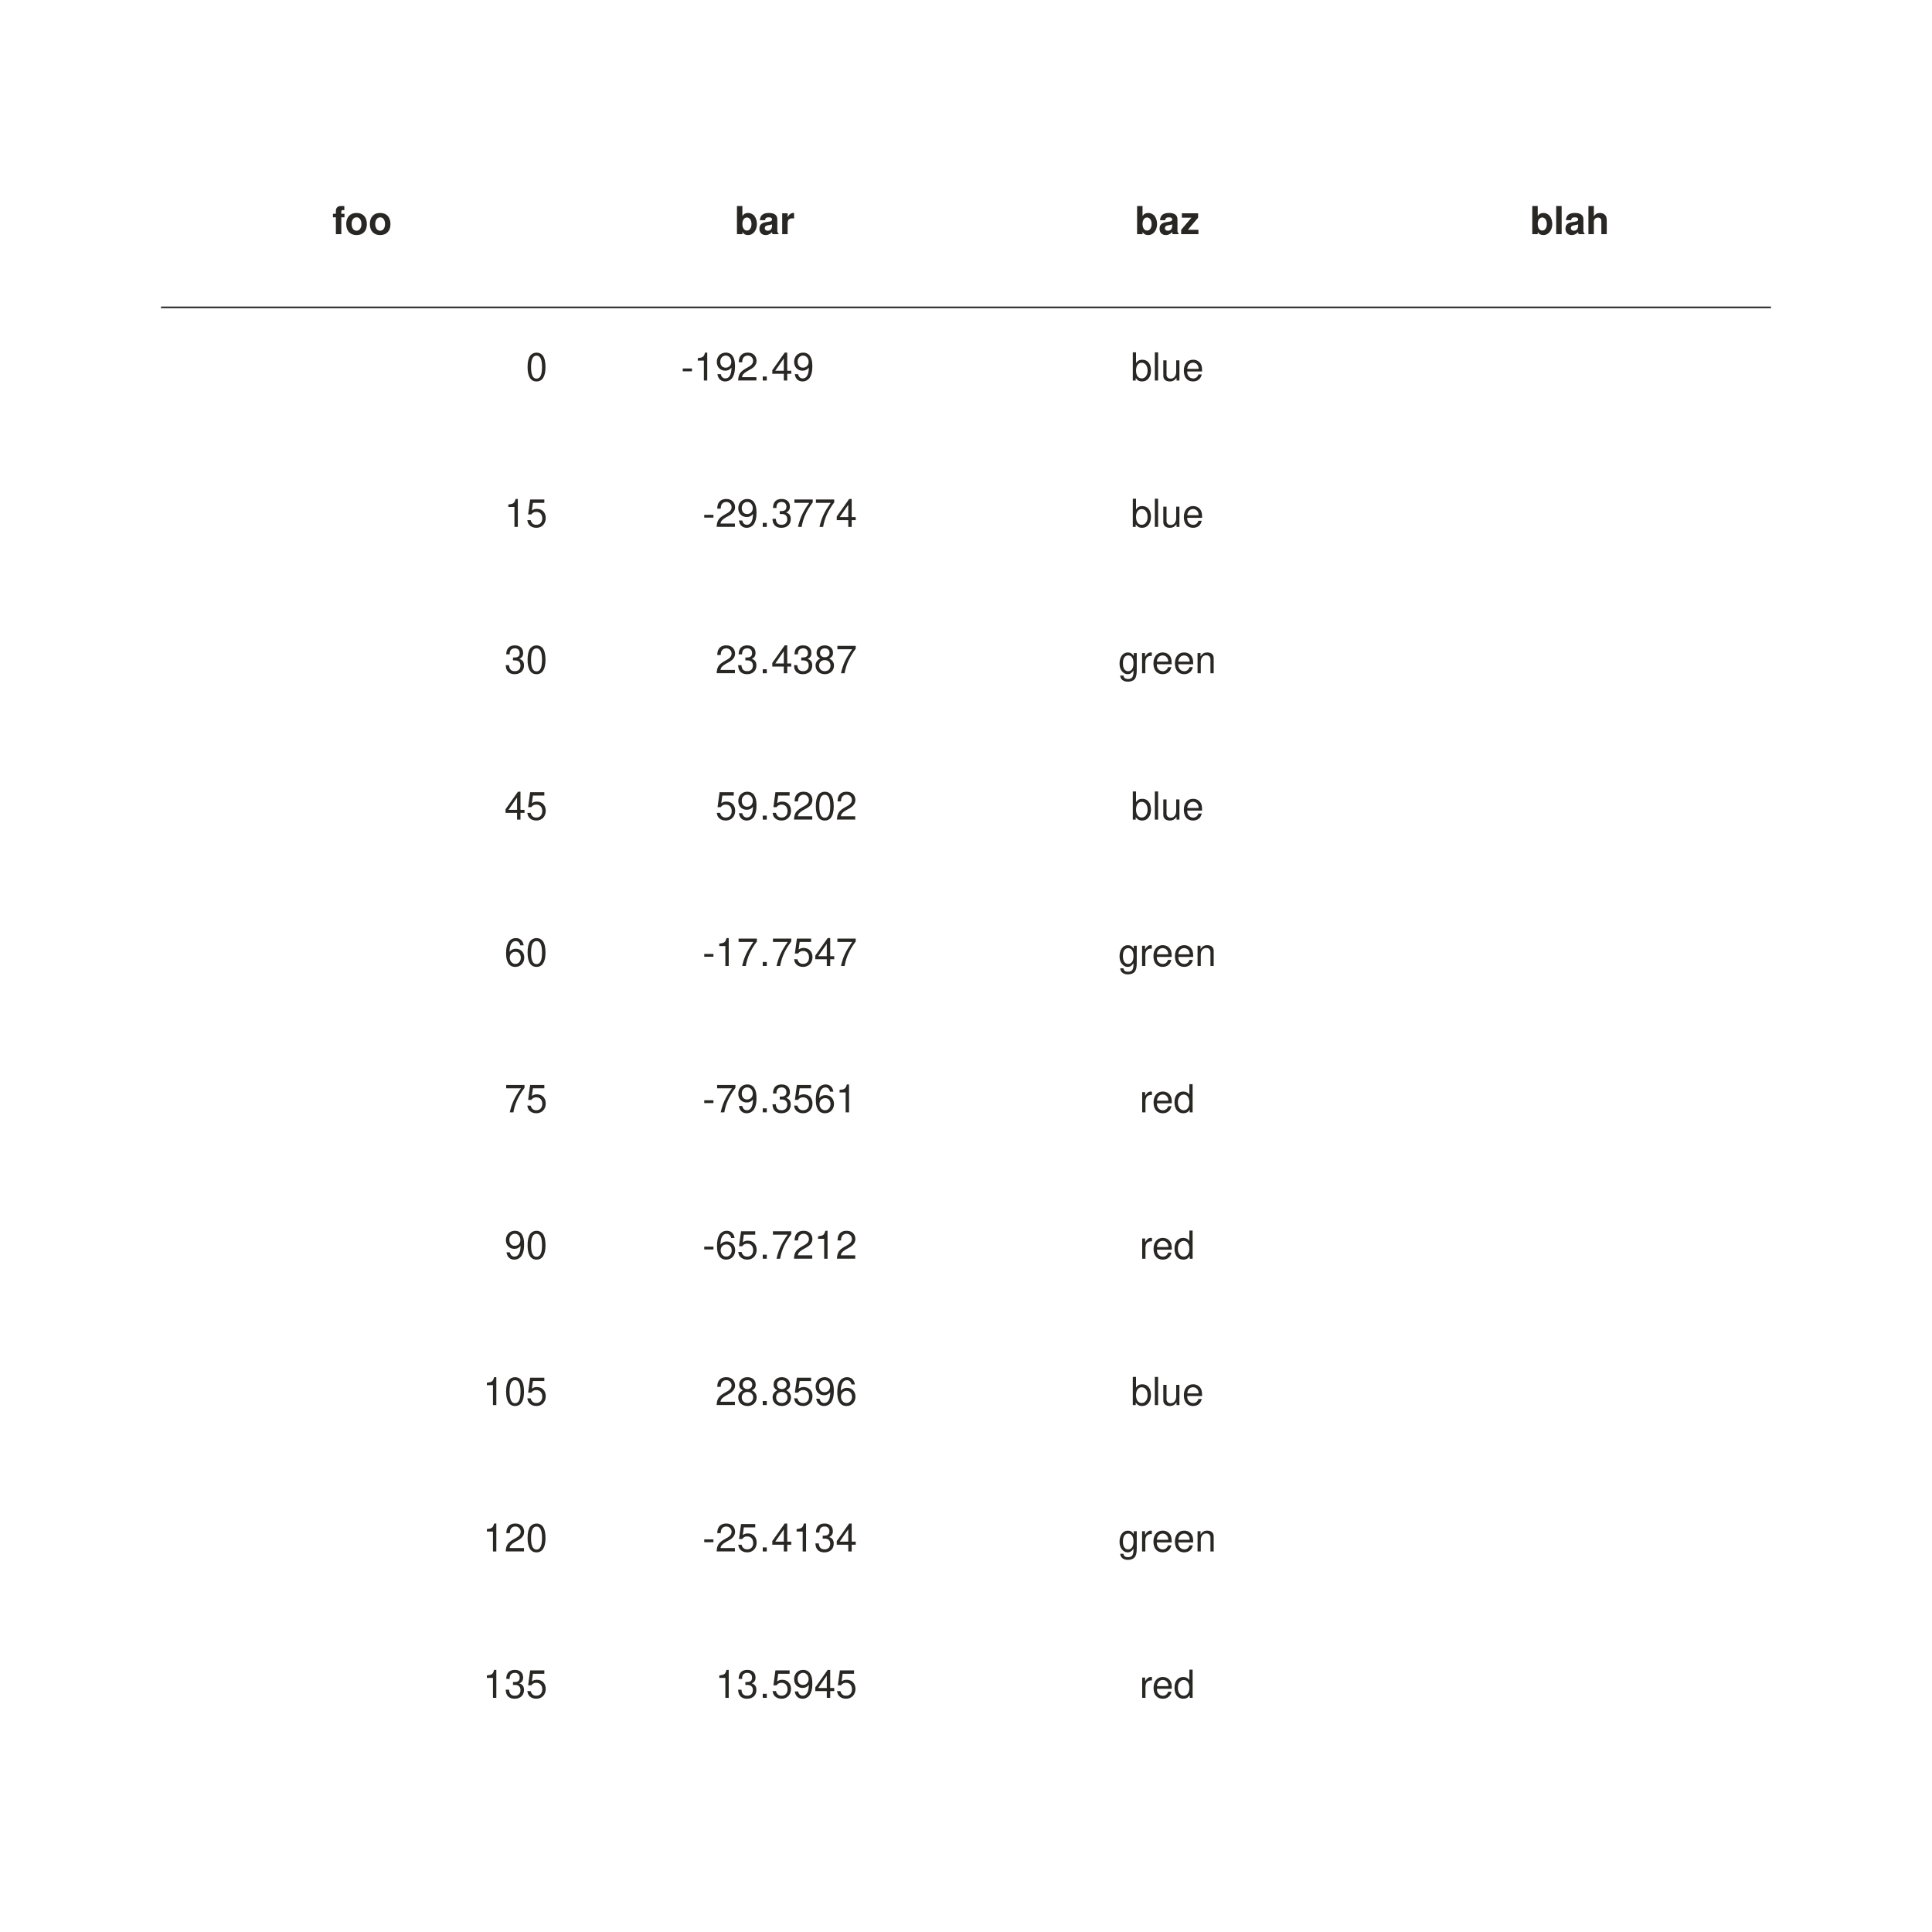
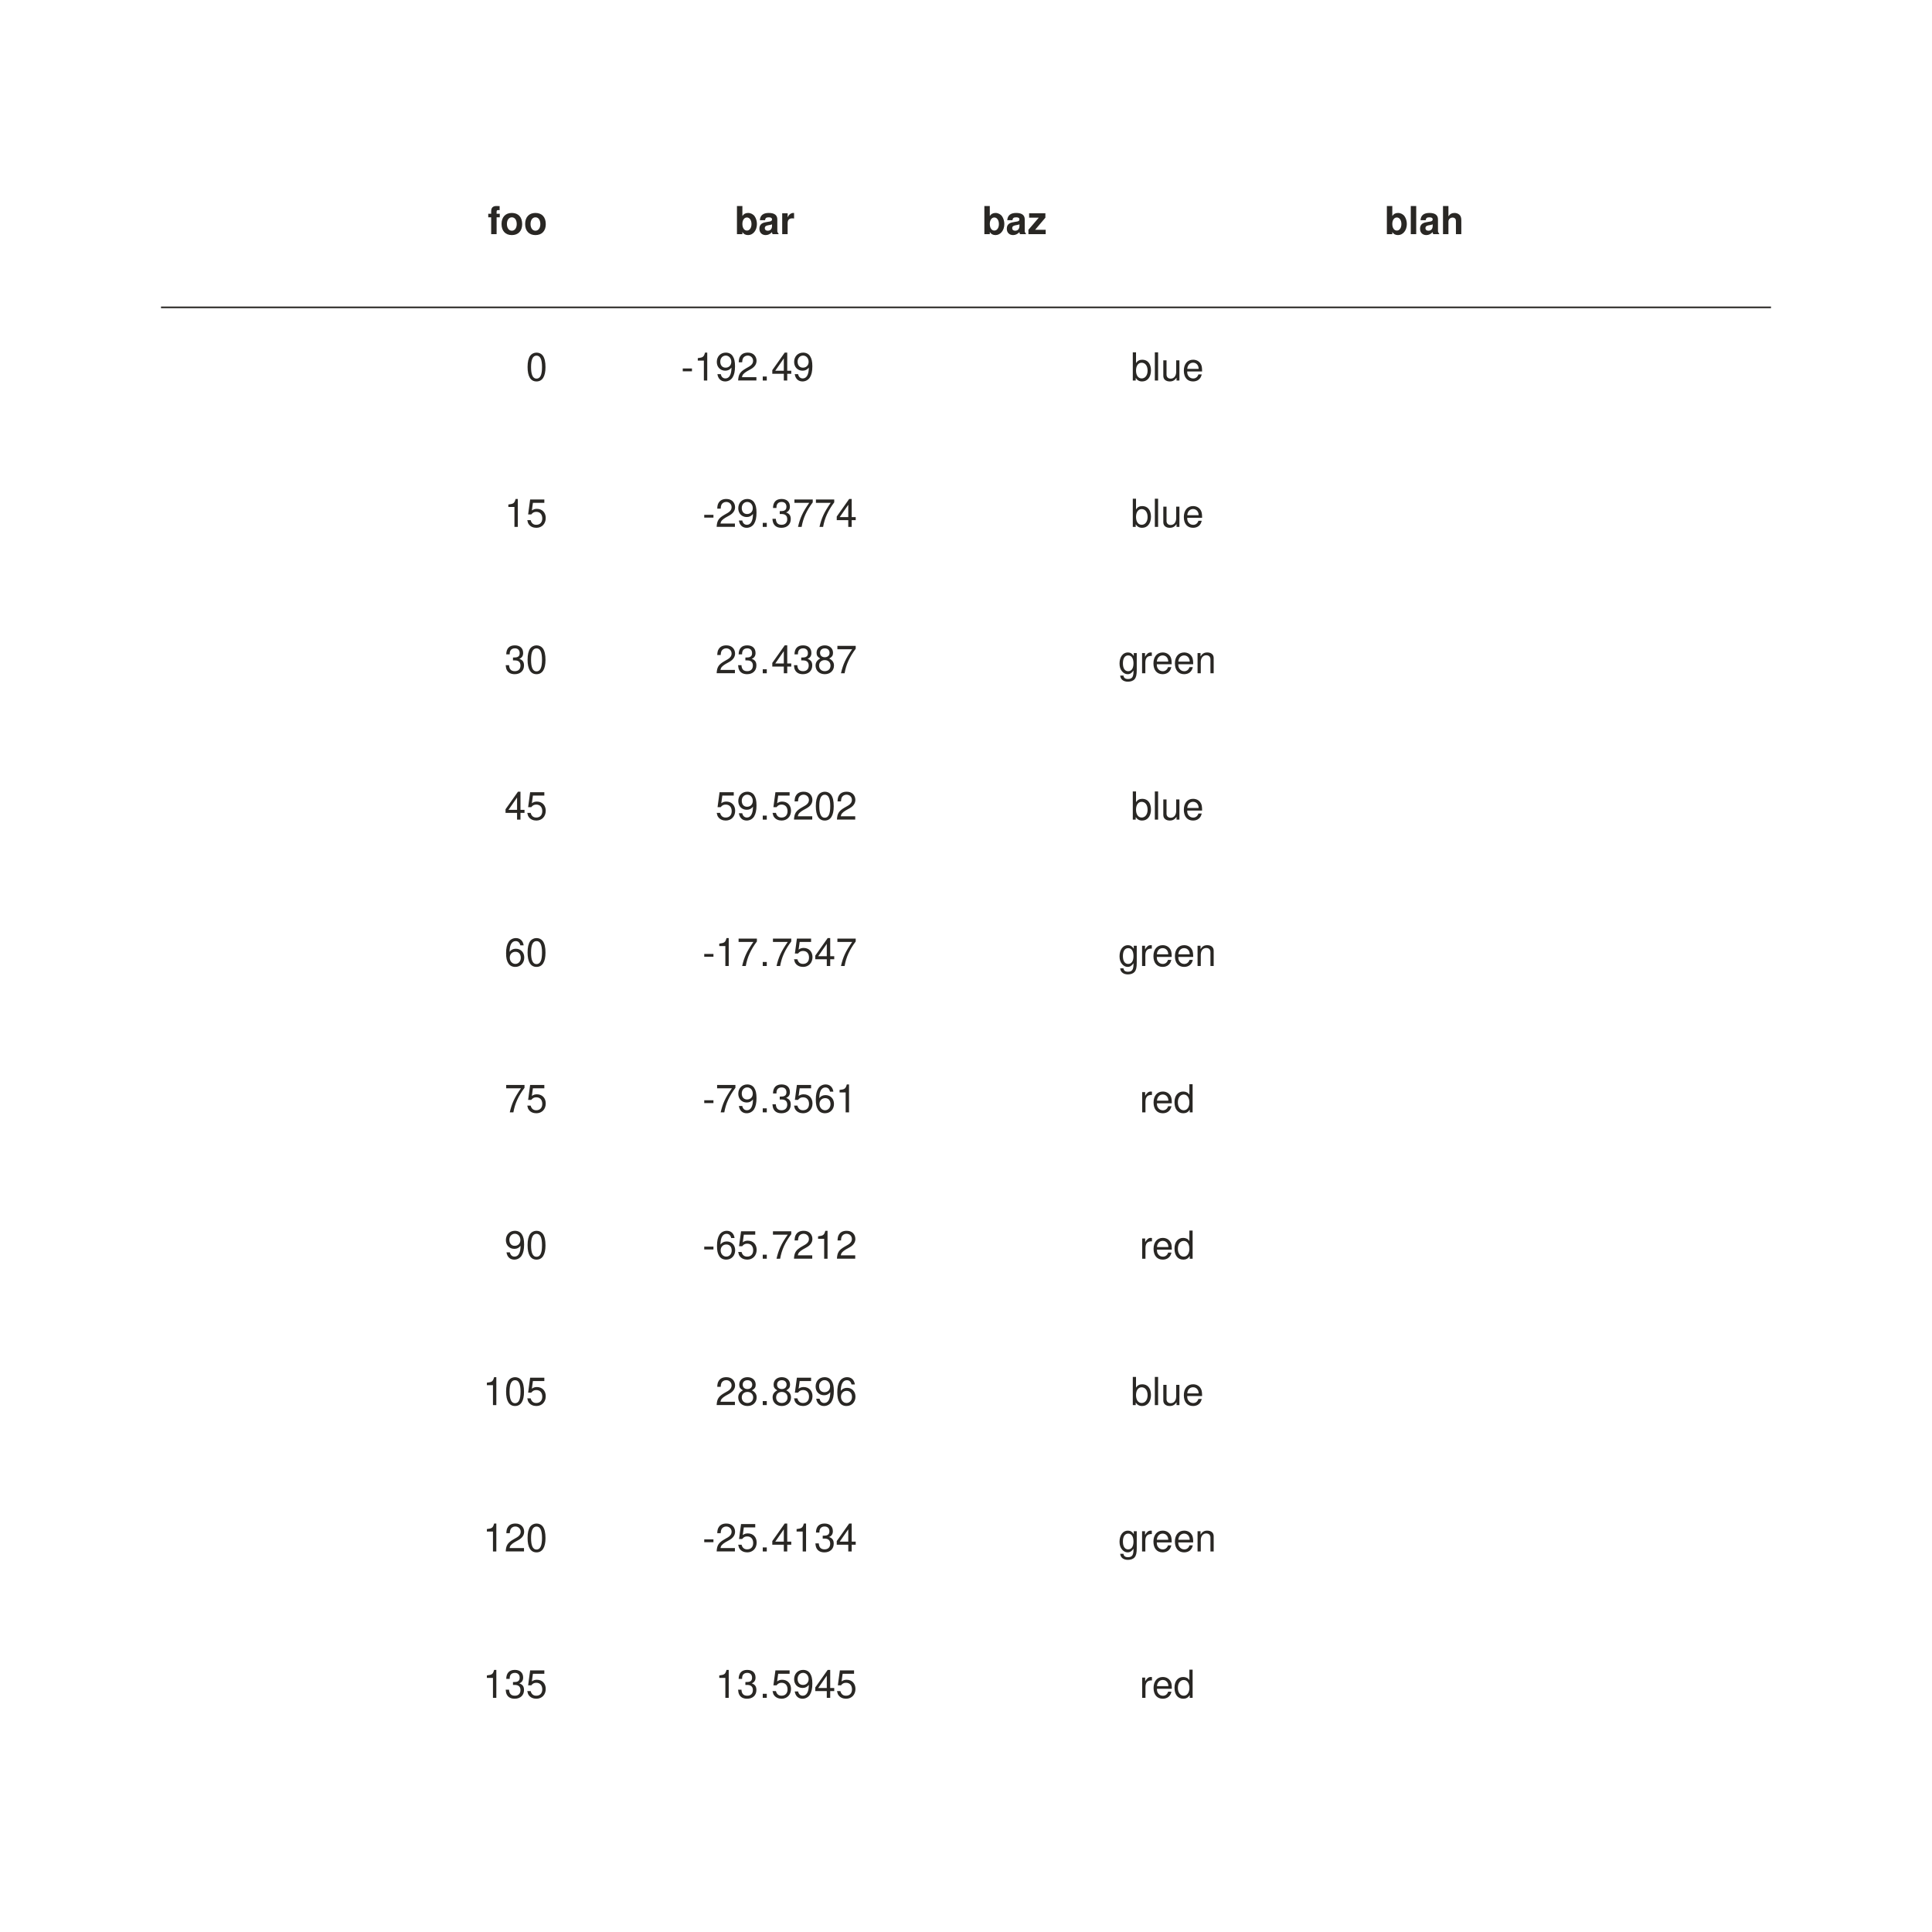
- <svg xmlns="http://www.w3.org/2000/svg" height="600px" id="t64e53d1201484172bf41b0874e3837ad" style="background-color:transparent;fill:#292724;fill-opacity:1.0;font-family:helvetica;font-size:12px;opacity:1.0;stroke:#292724;stroke-opacity:1.0;stroke-width:1.0" width="600px">
-   <g class="toyplot-axes-Table" id="tc5b51a0acd5643979cab85cbbd6e0277">
-     <text style="alignment-baseline:middle;fill:#292724;font-size:12px;font-weight:bold;stroke:none;text-anchor:middle" x="112.5" y="72.727">foo</text>
+ <svg xmlns="http://www.w3.org/2000/svg" height="600px" id="tcf3d2da843a4430884efdcb5816d3c74" style="background-color:transparent;fill:#292724;fill-opacity:1.0;font-family:helvetica;font-size:12px;opacity:1.0;stroke:#292724;stroke-opacity:1.0;stroke-width:1.0" width="600px">
+   <g class="toyplot-axes-Table" id="t7ba34e435898491ca3cffa9e5739e065">
+     <text style="alignment-baseline:middle;fill:#292724;font-size:12px;font-weight:bold;stroke:none;text-anchor:end" x="170.0" y="72.727">foo</text>
    <text style="alignment-baseline:middle;fill:#292724;font-size:12px;font-weight:bold;stroke:none;text-anchor:middle" x="237.5" y="72.727">bar</text>
-     <text style="alignment-baseline:middle;fill:#292724;font-size:12px;font-weight:bold;stroke:none;text-anchor:middle" x="362.5" y="72.727">baz</text>
-     <text style="alignment-baseline:middle;fill:#292724;font-size:12px;font-weight:bold;stroke:none;text-anchor:middle" x="487.5" y="72.727">blah</text>
+     <text style="alignment-baseline:middle;fill:#292724;font-size:12px;font-weight:bold;stroke:none;text-anchor:begin" x="305.0" y="72.727">baz</text>
+     <text style="alignment-baseline:middle;fill:#292724;font-size:12px;font-weight:bold;stroke:none;text-anchor:begin" x="430.0" y="72.727">blah</text>
+     <line style="stroke:#292724;stroke-width:0.5" x1="50.0" x2="550.0" y1="95.455" y2="95.455" />
    <text style="alignment-baseline:middle;fill:#292724;font-size:12px;stroke:none;text-anchor:end" x="170.0" y="118.182">0</text>
-     <text style="alignment-baseline:middle;fill:#292724;font-size:12px;stroke:none;text-anchor:end" x="170.0" y="163.636">15</text>
-     <text style="alignment-baseline:middle;fill:#292724;font-size:12px;stroke:none;text-anchor:end" x="170.0" y="209.091">30</text>
-     <text style="alignment-baseline:middle;fill:#292724;font-size:12px;stroke:none;text-anchor:end" x="170.0" y="254.545">45</text>
-     <text style="alignment-baseline:middle;fill:#292724;font-size:12px;stroke:none;text-anchor:end" x="170.0" y="300.0">60</text>
-     <text style="alignment-baseline:middle;fill:#292724;font-size:12px;stroke:none;text-anchor:end" x="170.0" y="345.455">75</text>
-     <text style="alignment-baseline:middle;fill:#292724;font-size:12px;stroke:none;text-anchor:end" x="170.0" y="390.909">90</text>
-     <text style="alignment-baseline:middle;fill:#292724;font-size:12px;stroke:none;text-anchor:end" x="170.0" y="436.364">105</text>
-     <text style="alignment-baseline:middle;fill:#292724;font-size:12px;stroke:none;text-anchor:end" x="170.0" y="481.818">120</text>
-     <text style="alignment-baseline:middle;fill:#292724;font-size:12px;stroke:none;text-anchor:end" x="170.0" y="527.273">135</text>
    <text style="alignment-baseline:middle;fill:#292724;font-size:12px;stroke:none;text-anchor:end" x="235.5" y="118.182">-192</text>
    <text style="alignment-baseline:middle;fill:#292724;font-size:12px;stroke:none;text-anchor:middle" x="237.5" y="118.182">.</text>
    <text style="alignment-baseline:middle;fill:#292724;font-size:12px;stroke:none;text-anchor:begin" x="239.5" y="118.182">49</text>
+     <text style="alignment-baseline:middle;fill:#292724;font-size:12px;stroke:none;text-anchor:middle" x="362.5" y="118.182">blue</text>
+     <text style="alignment-baseline:middle;fill:#292724;font-size:12px;stroke:none;text-anchor:begin" x="430.0" y="118.182" />
+     <text style="alignment-baseline:middle;fill:#292724;font-size:12px;stroke:none;text-anchor:end" x="170.0" y="163.636">15</text>
    <text style="alignment-baseline:middle;fill:#292724;font-size:12px;stroke:none;text-anchor:end" x="235.5" y="163.636">-29</text>
    <text style="alignment-baseline:middle;fill:#292724;font-size:12px;stroke:none;text-anchor:middle" x="237.5" y="163.636">.</text>
    <text style="alignment-baseline:middle;fill:#292724;font-size:12px;stroke:none;text-anchor:begin" x="239.5" y="163.636">3774</text>
+     <text style="alignment-baseline:middle;fill:#292724;font-size:12px;stroke:none;text-anchor:middle" x="362.5" y="163.636">blue</text>
+     <text style="alignment-baseline:middle;fill:#292724;font-size:12px;stroke:none;text-anchor:begin" x="430.0" y="163.636" />
+     <text style="alignment-baseline:middle;fill:#292724;font-size:12px;stroke:none;text-anchor:end" x="170.0" y="209.091">30</text>
    <text style="alignment-baseline:middle;fill:#292724;font-size:12px;stroke:none;text-anchor:end" x="235.5" y="209.091">23</text>
    <text style="alignment-baseline:middle;fill:#292724;font-size:12px;stroke:none;text-anchor:middle" x="237.5" y="209.091">.</text>
    <text style="alignment-baseline:middle;fill:#292724;font-size:12px;stroke:none;text-anchor:begin" x="239.5" y="209.091">4387</text>
+     <text style="alignment-baseline:middle;fill:#292724;font-size:12px;stroke:none;text-anchor:middle" x="362.5" y="209.091">green</text>
+     <text style="alignment-baseline:middle;fill:#292724;font-size:12px;stroke:none;text-anchor:begin" x="430.0" y="209.091" />
+     <text style="alignment-baseline:middle;fill:#292724;font-size:12px;stroke:none;text-anchor:end" x="170.0" y="254.545">45</text>
    <text style="alignment-baseline:middle;fill:#292724;font-size:12px;stroke:none;text-anchor:end" x="235.5" y="254.545">59</text>
    <text style="alignment-baseline:middle;fill:#292724;font-size:12px;stroke:none;text-anchor:middle" x="237.5" y="254.545">.</text>
    <text style="alignment-baseline:middle;fill:#292724;font-size:12px;stroke:none;text-anchor:begin" x="239.5" y="254.545">5202</text>
+     <text style="alignment-baseline:middle;fill:#292724;font-size:12px;stroke:none;text-anchor:middle" x="362.5" y="254.545">blue</text>
+     <text style="alignment-baseline:middle;fill:#292724;font-size:12px;stroke:none;text-anchor:begin" x="430.0" y="254.545" />
+     <text style="alignment-baseline:middle;fill:#292724;font-size:12px;stroke:none;text-anchor:end" x="170.0" y="300.0">60</text>
    <text style="alignment-baseline:middle;fill:#292724;font-size:12px;stroke:none;text-anchor:end" x="235.5" y="300.0">-17</text>
    <text style="alignment-baseline:middle;fill:#292724;font-size:12px;stroke:none;text-anchor:middle" x="237.5" y="300.0">.</text>
    <text style="alignment-baseline:middle;fill:#292724;font-size:12px;stroke:none;text-anchor:begin" x="239.5" y="300.0">7547</text>
+     <text style="alignment-baseline:middle;fill:#292724;font-size:12px;stroke:none;text-anchor:middle" x="362.5" y="300.0">green</text>
+     <text style="alignment-baseline:middle;fill:#292724;font-size:12px;stroke:none;text-anchor:begin" x="430.0" y="300.0" />
+     <text style="alignment-baseline:middle;fill:#292724;font-size:12px;stroke:none;text-anchor:end" x="170.0" y="345.455">75</text>
    <text style="alignment-baseline:middle;fill:#292724;font-size:12px;stroke:none;text-anchor:end" x="235.5" y="345.455">-79</text>
    <text style="alignment-baseline:middle;fill:#292724;font-size:12px;stroke:none;text-anchor:middle" x="237.5" y="345.455">.</text>
    <text style="alignment-baseline:middle;fill:#292724;font-size:12px;stroke:none;text-anchor:begin" x="239.5" y="345.455">3561</text>
+     <text style="alignment-baseline:middle;fill:#292724;font-size:12px;stroke:none;text-anchor:middle" x="362.5" y="345.455">red</text>
+     <text style="alignment-baseline:middle;fill:#292724;font-size:12px;stroke:none;text-anchor:begin" x="430.0" y="345.455" />
+     <text style="alignment-baseline:middle;fill:#292724;font-size:12px;stroke:none;text-anchor:end" x="170.0" y="390.909">90</text>
    <text style="alignment-baseline:middle;fill:#292724;font-size:12px;stroke:none;text-anchor:end" x="235.5" y="390.909">-65</text>
    <text style="alignment-baseline:middle;fill:#292724;font-size:12px;stroke:none;text-anchor:middle" x="237.5" y="390.909">.</text>
    <text style="alignment-baseline:middle;fill:#292724;font-size:12px;stroke:none;text-anchor:begin" x="239.5" y="390.909">7212</text>
+     <text style="alignment-baseline:middle;fill:#292724;font-size:12px;stroke:none;text-anchor:middle" x="362.5" y="390.909">red</text>
+     <text style="alignment-baseline:middle;fill:#292724;font-size:12px;stroke:none;text-anchor:begin" x="430.0" y="390.909" />
+     <text style="alignment-baseline:middle;fill:#292724;font-size:12px;stroke:none;text-anchor:end" x="170.0" y="436.364">105</text>
    <text style="alignment-baseline:middle;fill:#292724;font-size:12px;stroke:none;text-anchor:end" x="235.5" y="436.364">28</text>
    <text style="alignment-baseline:middle;fill:#292724;font-size:12px;stroke:none;text-anchor:middle" x="237.5" y="436.364">.</text>
    <text style="alignment-baseline:middle;fill:#292724;font-size:12px;stroke:none;text-anchor:begin" x="239.5" y="436.364">8596</text>
+     <text style="alignment-baseline:middle;fill:#292724;font-size:12px;stroke:none;text-anchor:middle" x="362.5" y="436.364">blue</text>
+     <text style="alignment-baseline:middle;fill:#292724;font-size:12px;stroke:none;text-anchor:begin" x="430.0" y="436.364" />
+     <text style="alignment-baseline:middle;fill:#292724;font-size:12px;stroke:none;text-anchor:end" x="170.0" y="481.818">120</text>
    <text style="alignment-baseline:middle;fill:#292724;font-size:12px;stroke:none;text-anchor:end" x="235.5" y="481.818">-25</text>
    <text style="alignment-baseline:middle;fill:#292724;font-size:12px;stroke:none;text-anchor:middle" x="237.5" y="481.818">.</text>
    <text style="alignment-baseline:middle;fill:#292724;font-size:12px;stroke:none;text-anchor:begin" x="239.5" y="481.818">4134</text>
+     <text style="alignment-baseline:middle;fill:#292724;font-size:12px;stroke:none;text-anchor:middle" x="362.5" y="481.818">green</text>
+     <text style="alignment-baseline:middle;fill:#292724;font-size:12px;stroke:none;text-anchor:begin" x="430.0" y="481.818" />
+     <text style="alignment-baseline:middle;fill:#292724;font-size:12px;stroke:none;text-anchor:end" x="170.0" y="527.273">135</text>
    <text style="alignment-baseline:middle;fill:#292724;font-size:12px;stroke:none;text-anchor:end" x="235.5" y="527.273">13</text>
    <text style="alignment-baseline:middle;fill:#292724;font-size:12px;stroke:none;text-anchor:middle" x="237.5" y="527.273">.</text>
    <text style="alignment-baseline:middle;fill:#292724;font-size:12px;stroke:none;text-anchor:begin" x="239.5" y="527.273">5945</text>
-     <text style="alignment-baseline:middle;fill:#292724;font-size:12px;stroke:none;text-anchor:middle" x="362.5" y="118.182">blue</text>
-     <text style="alignment-baseline:middle;fill:#292724;font-size:12px;stroke:none;text-anchor:middle" x="362.5" y="163.636">blue</text>
-     <text style="alignment-baseline:middle;fill:#292724;font-size:12px;stroke:none;text-anchor:middle" x="362.5" y="209.091">green</text>
-     <text style="alignment-baseline:middle;fill:#292724;font-size:12px;stroke:none;text-anchor:middle" x="362.5" y="254.545">blue</text>
-     <text style="alignment-baseline:middle;fill:#292724;font-size:12px;stroke:none;text-anchor:middle" x="362.5" y="300.0">green</text>
-     <text style="alignment-baseline:middle;fill:#292724;font-size:12px;stroke:none;text-anchor:middle" x="362.5" y="345.455">red</text>
-     <text style="alignment-baseline:middle;fill:#292724;font-size:12px;stroke:none;text-anchor:middle" x="362.5" y="390.909">red</text>
-     <text style="alignment-baseline:middle;fill:#292724;font-size:12px;stroke:none;text-anchor:middle" x="362.5" y="436.364">blue</text>
-     <text style="alignment-baseline:middle;fill:#292724;font-size:12px;stroke:none;text-anchor:middle" x="362.5" y="481.818">green</text>
    <text style="alignment-baseline:middle;fill:#292724;font-size:12px;stroke:none;text-anchor:middle" x="362.5" y="527.273">red</text>
-     <text style="alignment-baseline:middle;fill:#292724;font-size:12px;stroke:none;text-anchor:begin" x="430.0" y="118.182" />
-     <text style="alignment-baseline:middle;fill:#292724;font-size:12px;stroke:none;text-anchor:begin" x="430.0" y="163.636" />
-     <text style="alignment-baseline:middle;fill:#292724;font-size:12px;stroke:none;text-anchor:begin" x="430.0" y="209.091" />
-     <text style="alignment-baseline:middle;fill:#292724;font-size:12px;stroke:none;text-anchor:begin" x="430.0" y="254.545" />
-     <text style="alignment-baseline:middle;fill:#292724;font-size:12px;stroke:none;text-anchor:begin" x="430.0" y="300.0" />
-     <text style="alignment-baseline:middle;fill:#292724;font-size:12px;stroke:none;text-anchor:begin" x="430.0" y="345.455" />
-     <text style="alignment-baseline:middle;fill:#292724;font-size:12px;stroke:none;text-anchor:begin" x="430.0" y="390.909" />
-     <text style="alignment-baseline:middle;fill:#292724;font-size:12px;stroke:none;text-anchor:begin" x="430.0" y="436.364" />
-     <text style="alignment-baseline:middle;fill:#292724;font-size:12px;stroke:none;text-anchor:begin" x="430.0" y="481.818" />
    <text style="alignment-baseline:middle;fill:#292724;font-size:12px;stroke:none;text-anchor:begin" x="430.0" y="527.273" />
-     <line style="stroke:#292724;stroke-width:0.5" x1="50.0" x2="550.0" y1="95.455" y2="95.455" />
  </g>
</svg>
